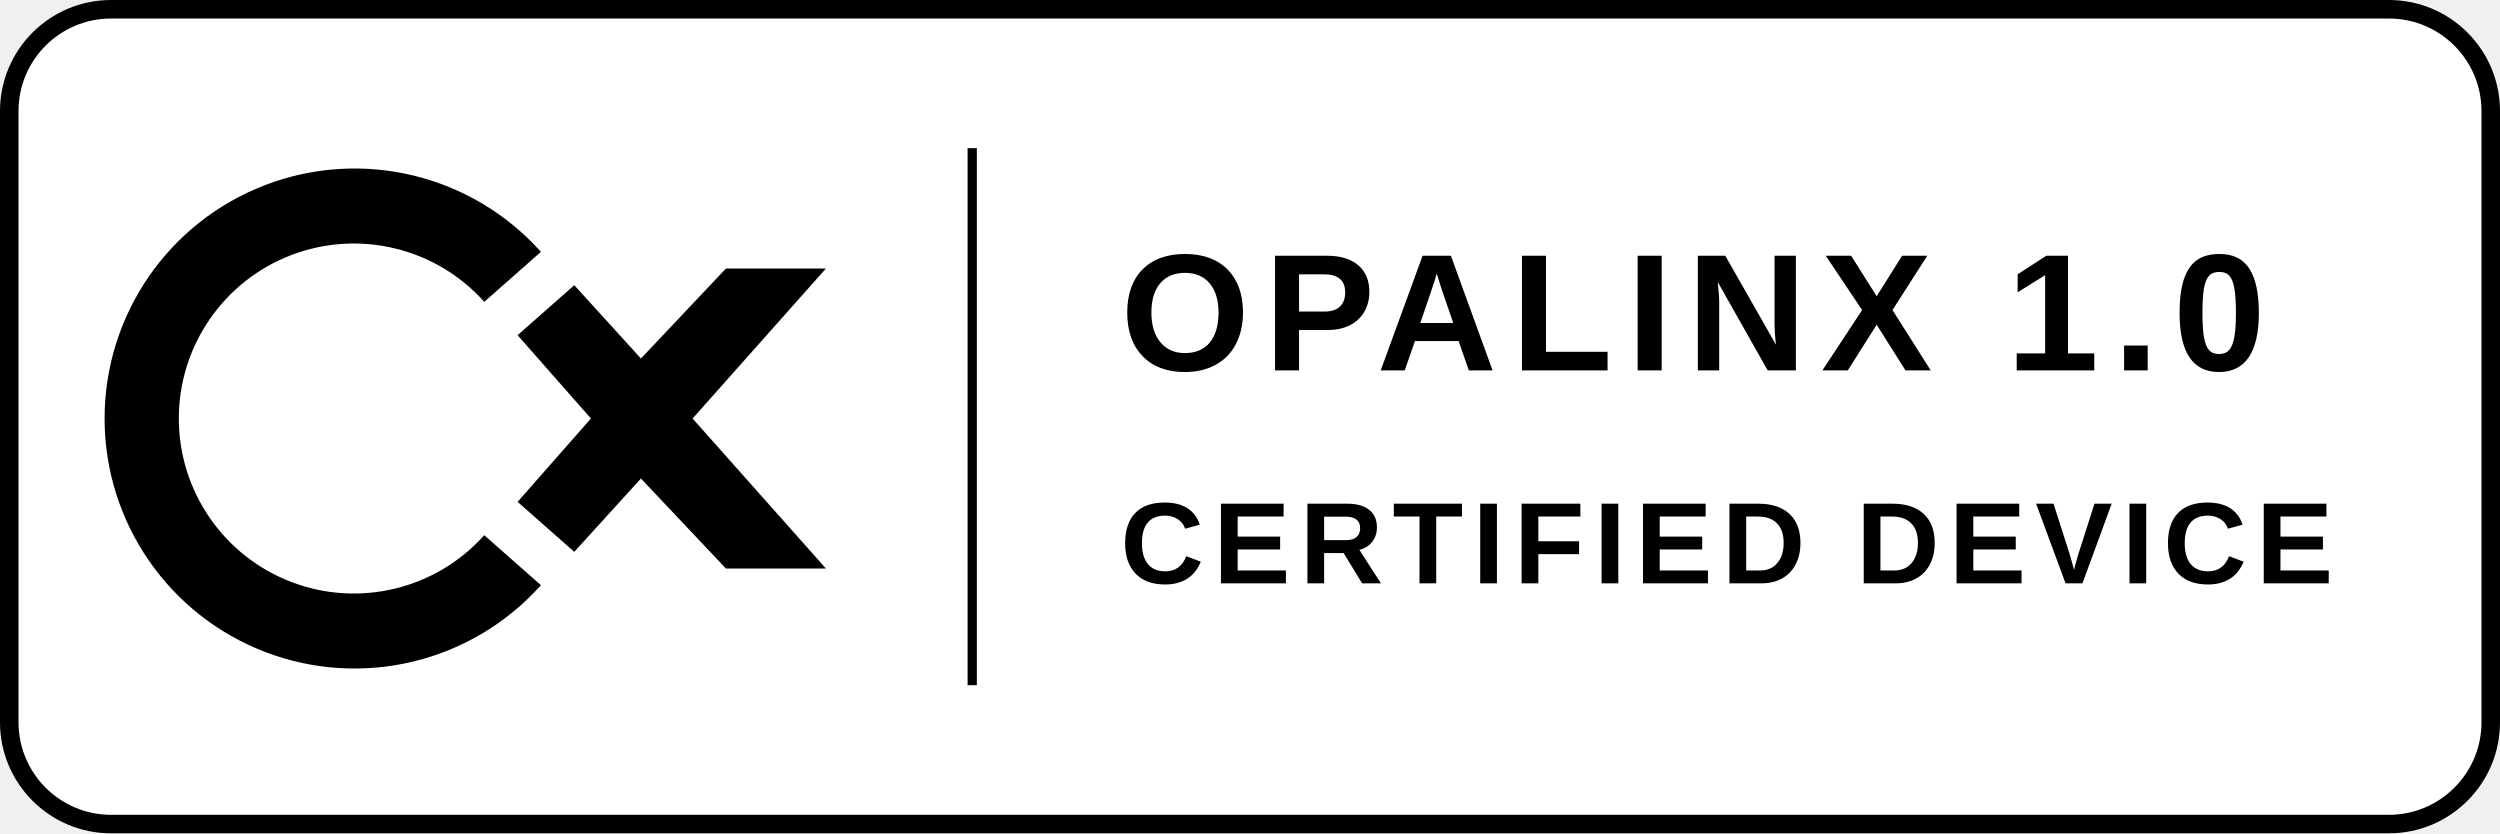
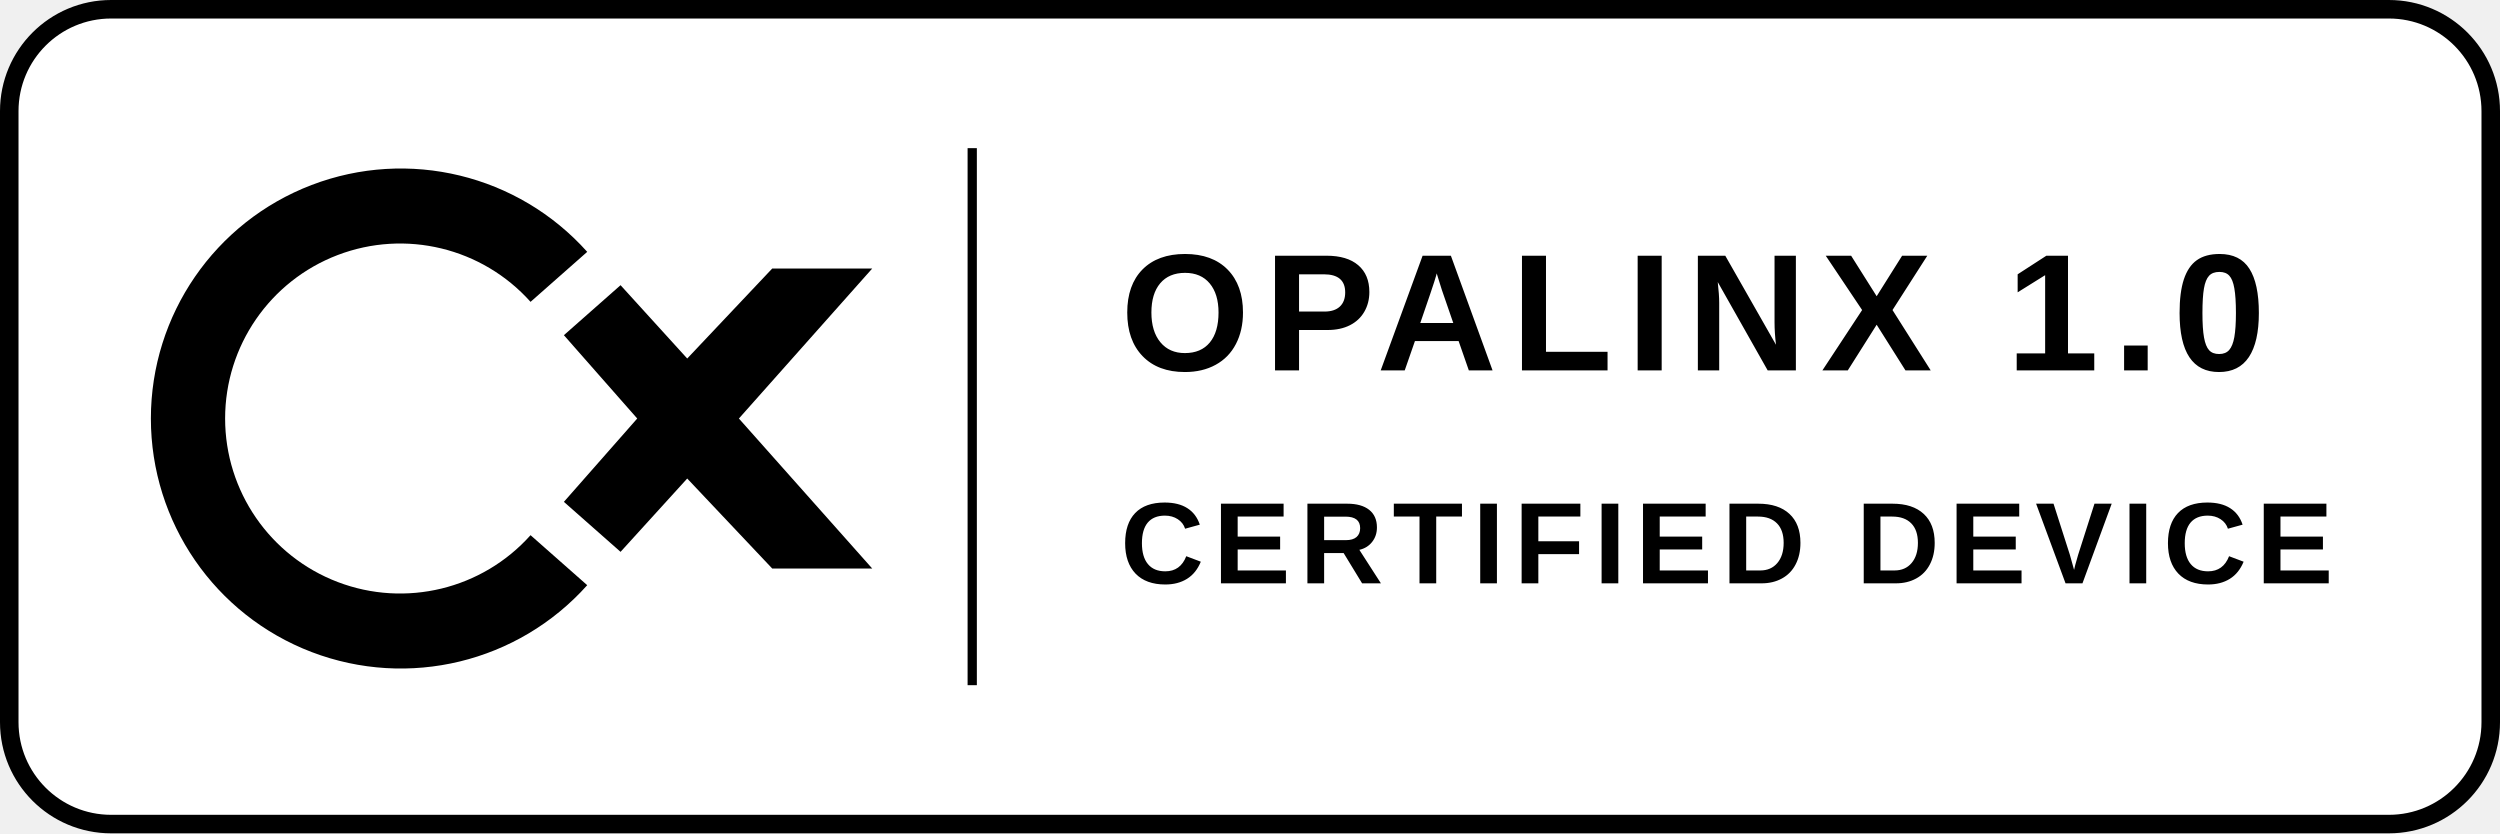
<svg xmlns="http://www.w3.org/2000/svg" viewBox="0 0 540 180" role="img" aria-labelledby="title description">
  <rect x="2" y="2" width="536" height="176" rx="22" fill="#fff" stroke="#000" stroke-width="4" />
-   <g fill="#000" transform="translate(2 22) scale(.36)">
+   <g fill="#000" transform="translate(12 22) scale(.36)">
    <path d="M319 90 A150 150 0 1 0 319 290 L285 260 A105 105 0 1 1 285 120 Z" />
    <path d="M339 110 L379 154 L430 100 H490 L410 190 L490 280 H430 L379 226 L339 270 L305 240 L349 190 L305 140 Z" />
  </g>
  <path d="M210 32V148" stroke="#000" stroke-width="2" />
  <g fill="#000" font-family="Arial, Helvetica, sans-serif">
    <text x="242" y="80" font-size="36" font-weight="700" letter-spacing="3">OPALINX 1.0</text>
    <text x="242" y="126" font-size="25" font-weight="700" letter-spacing="2">CERTIFIED DEVICE</text>
  </g>
</svg>
